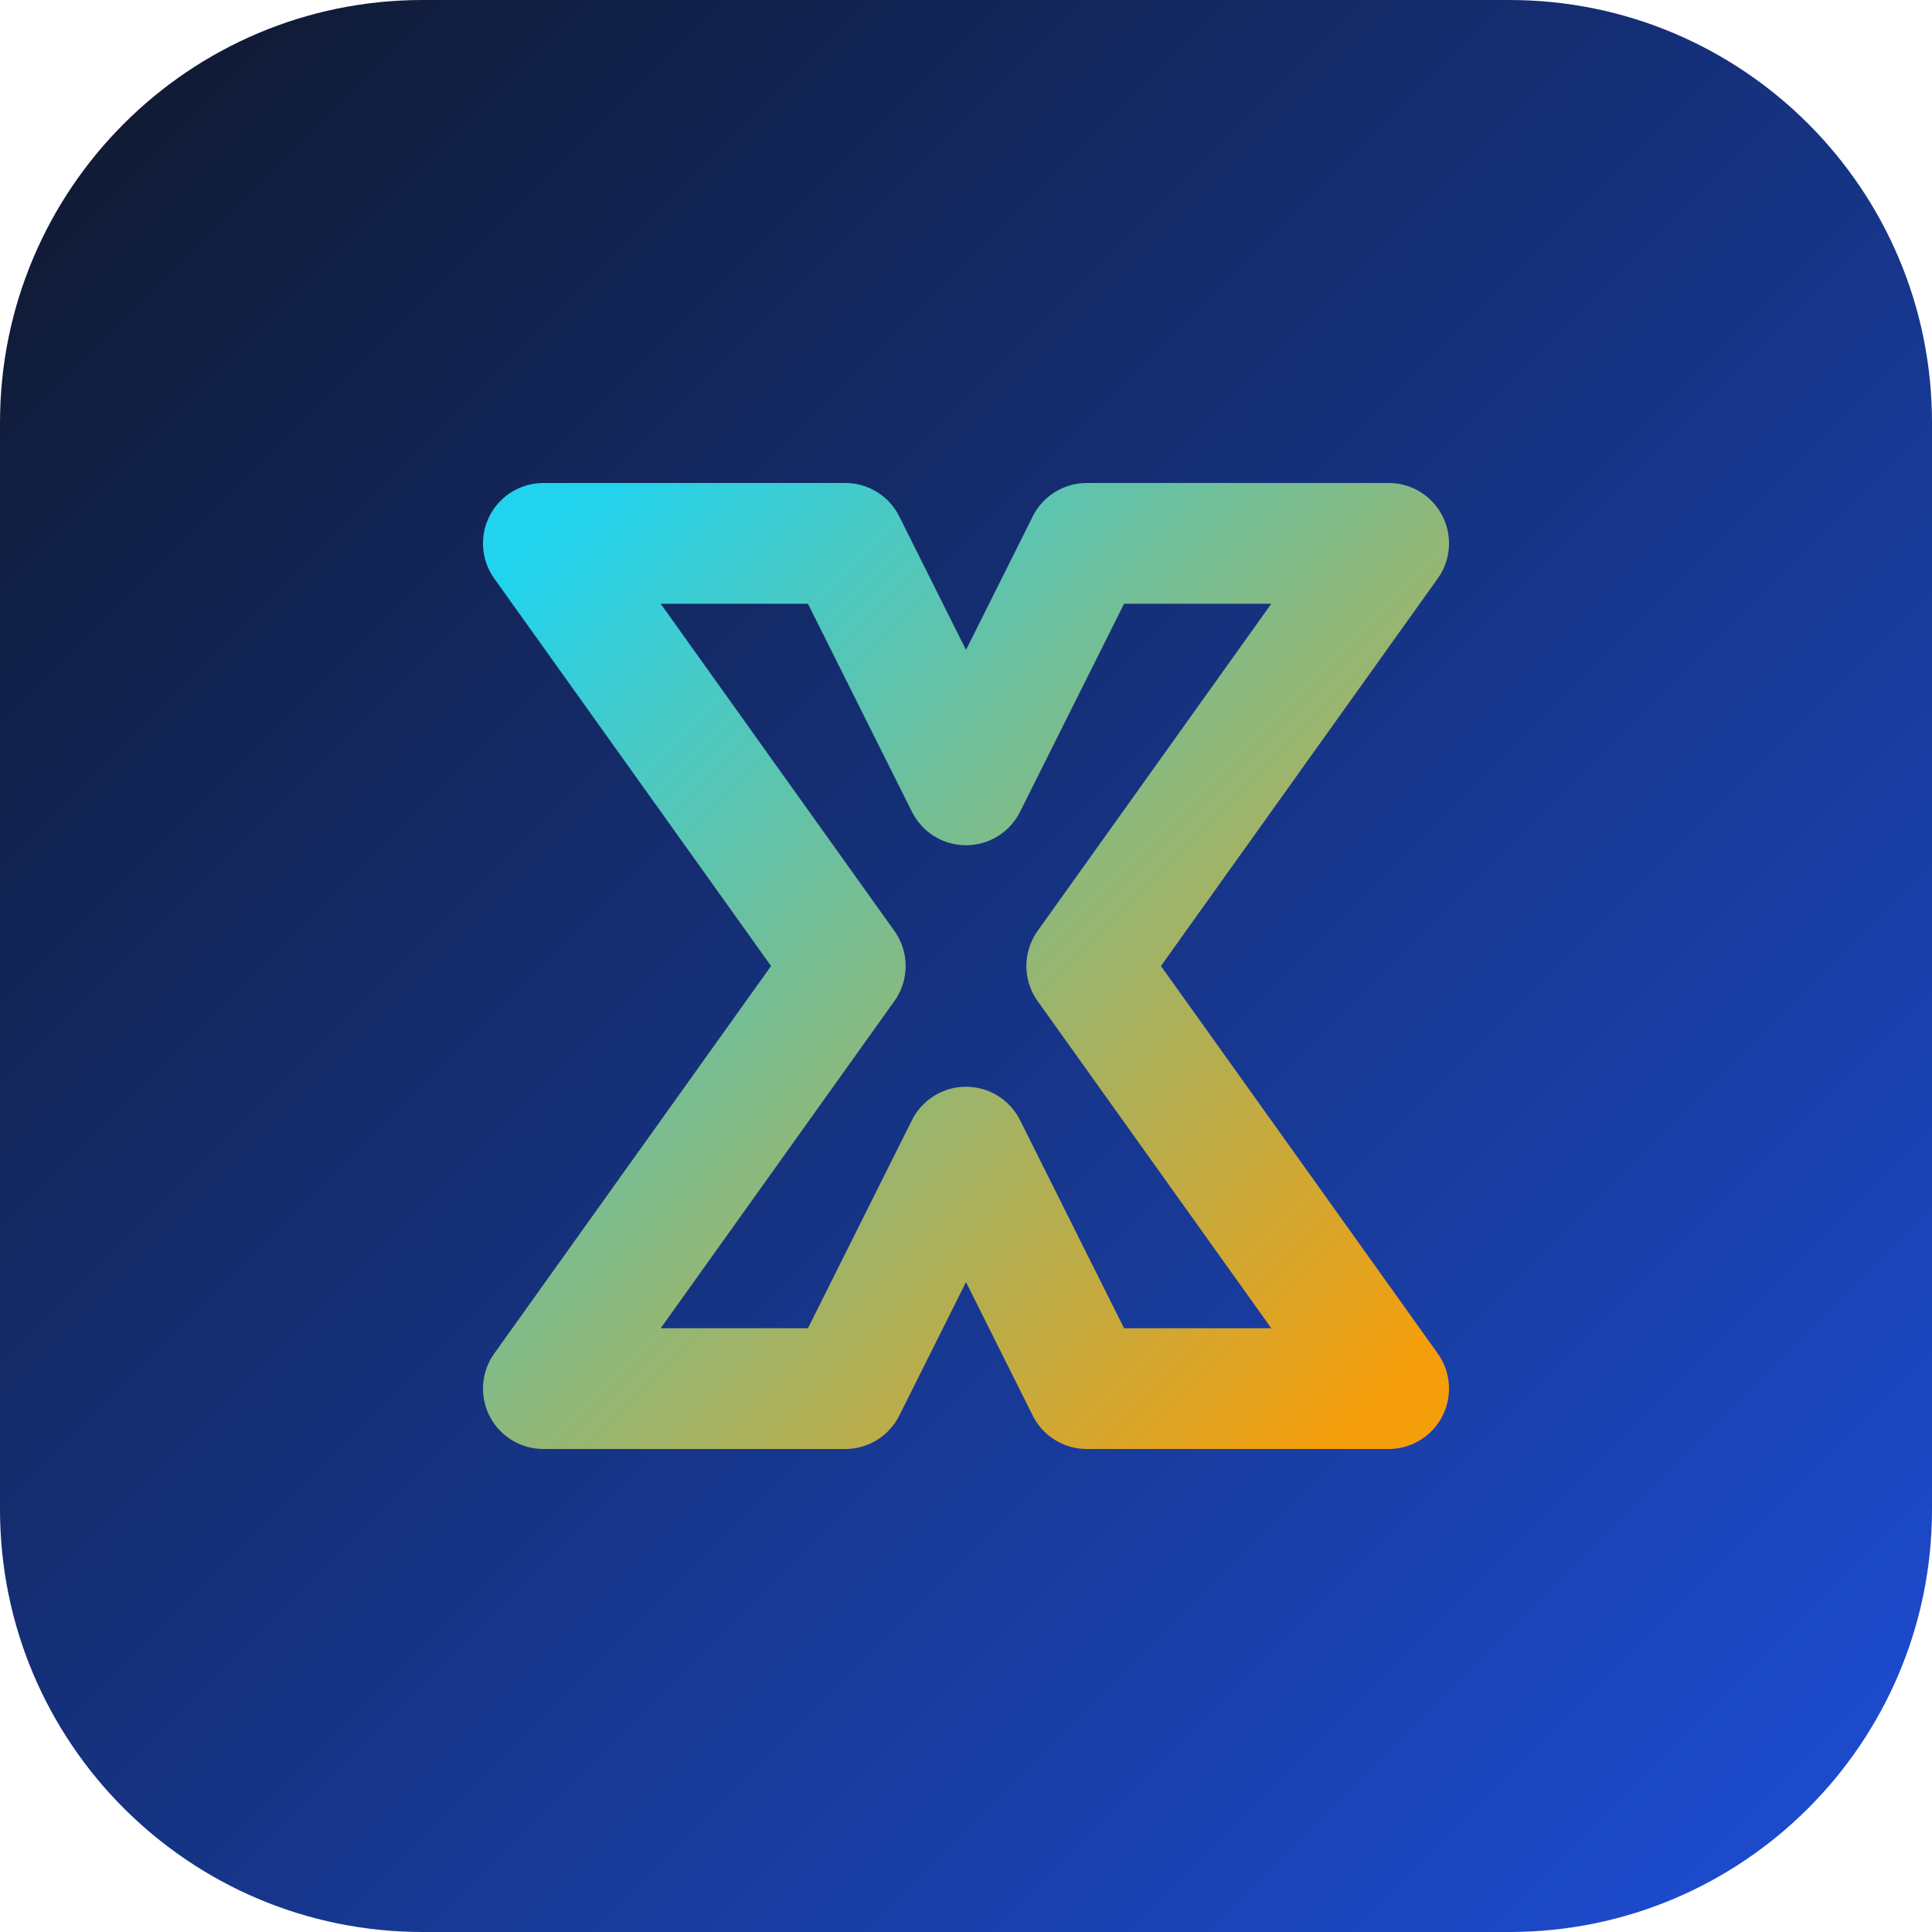
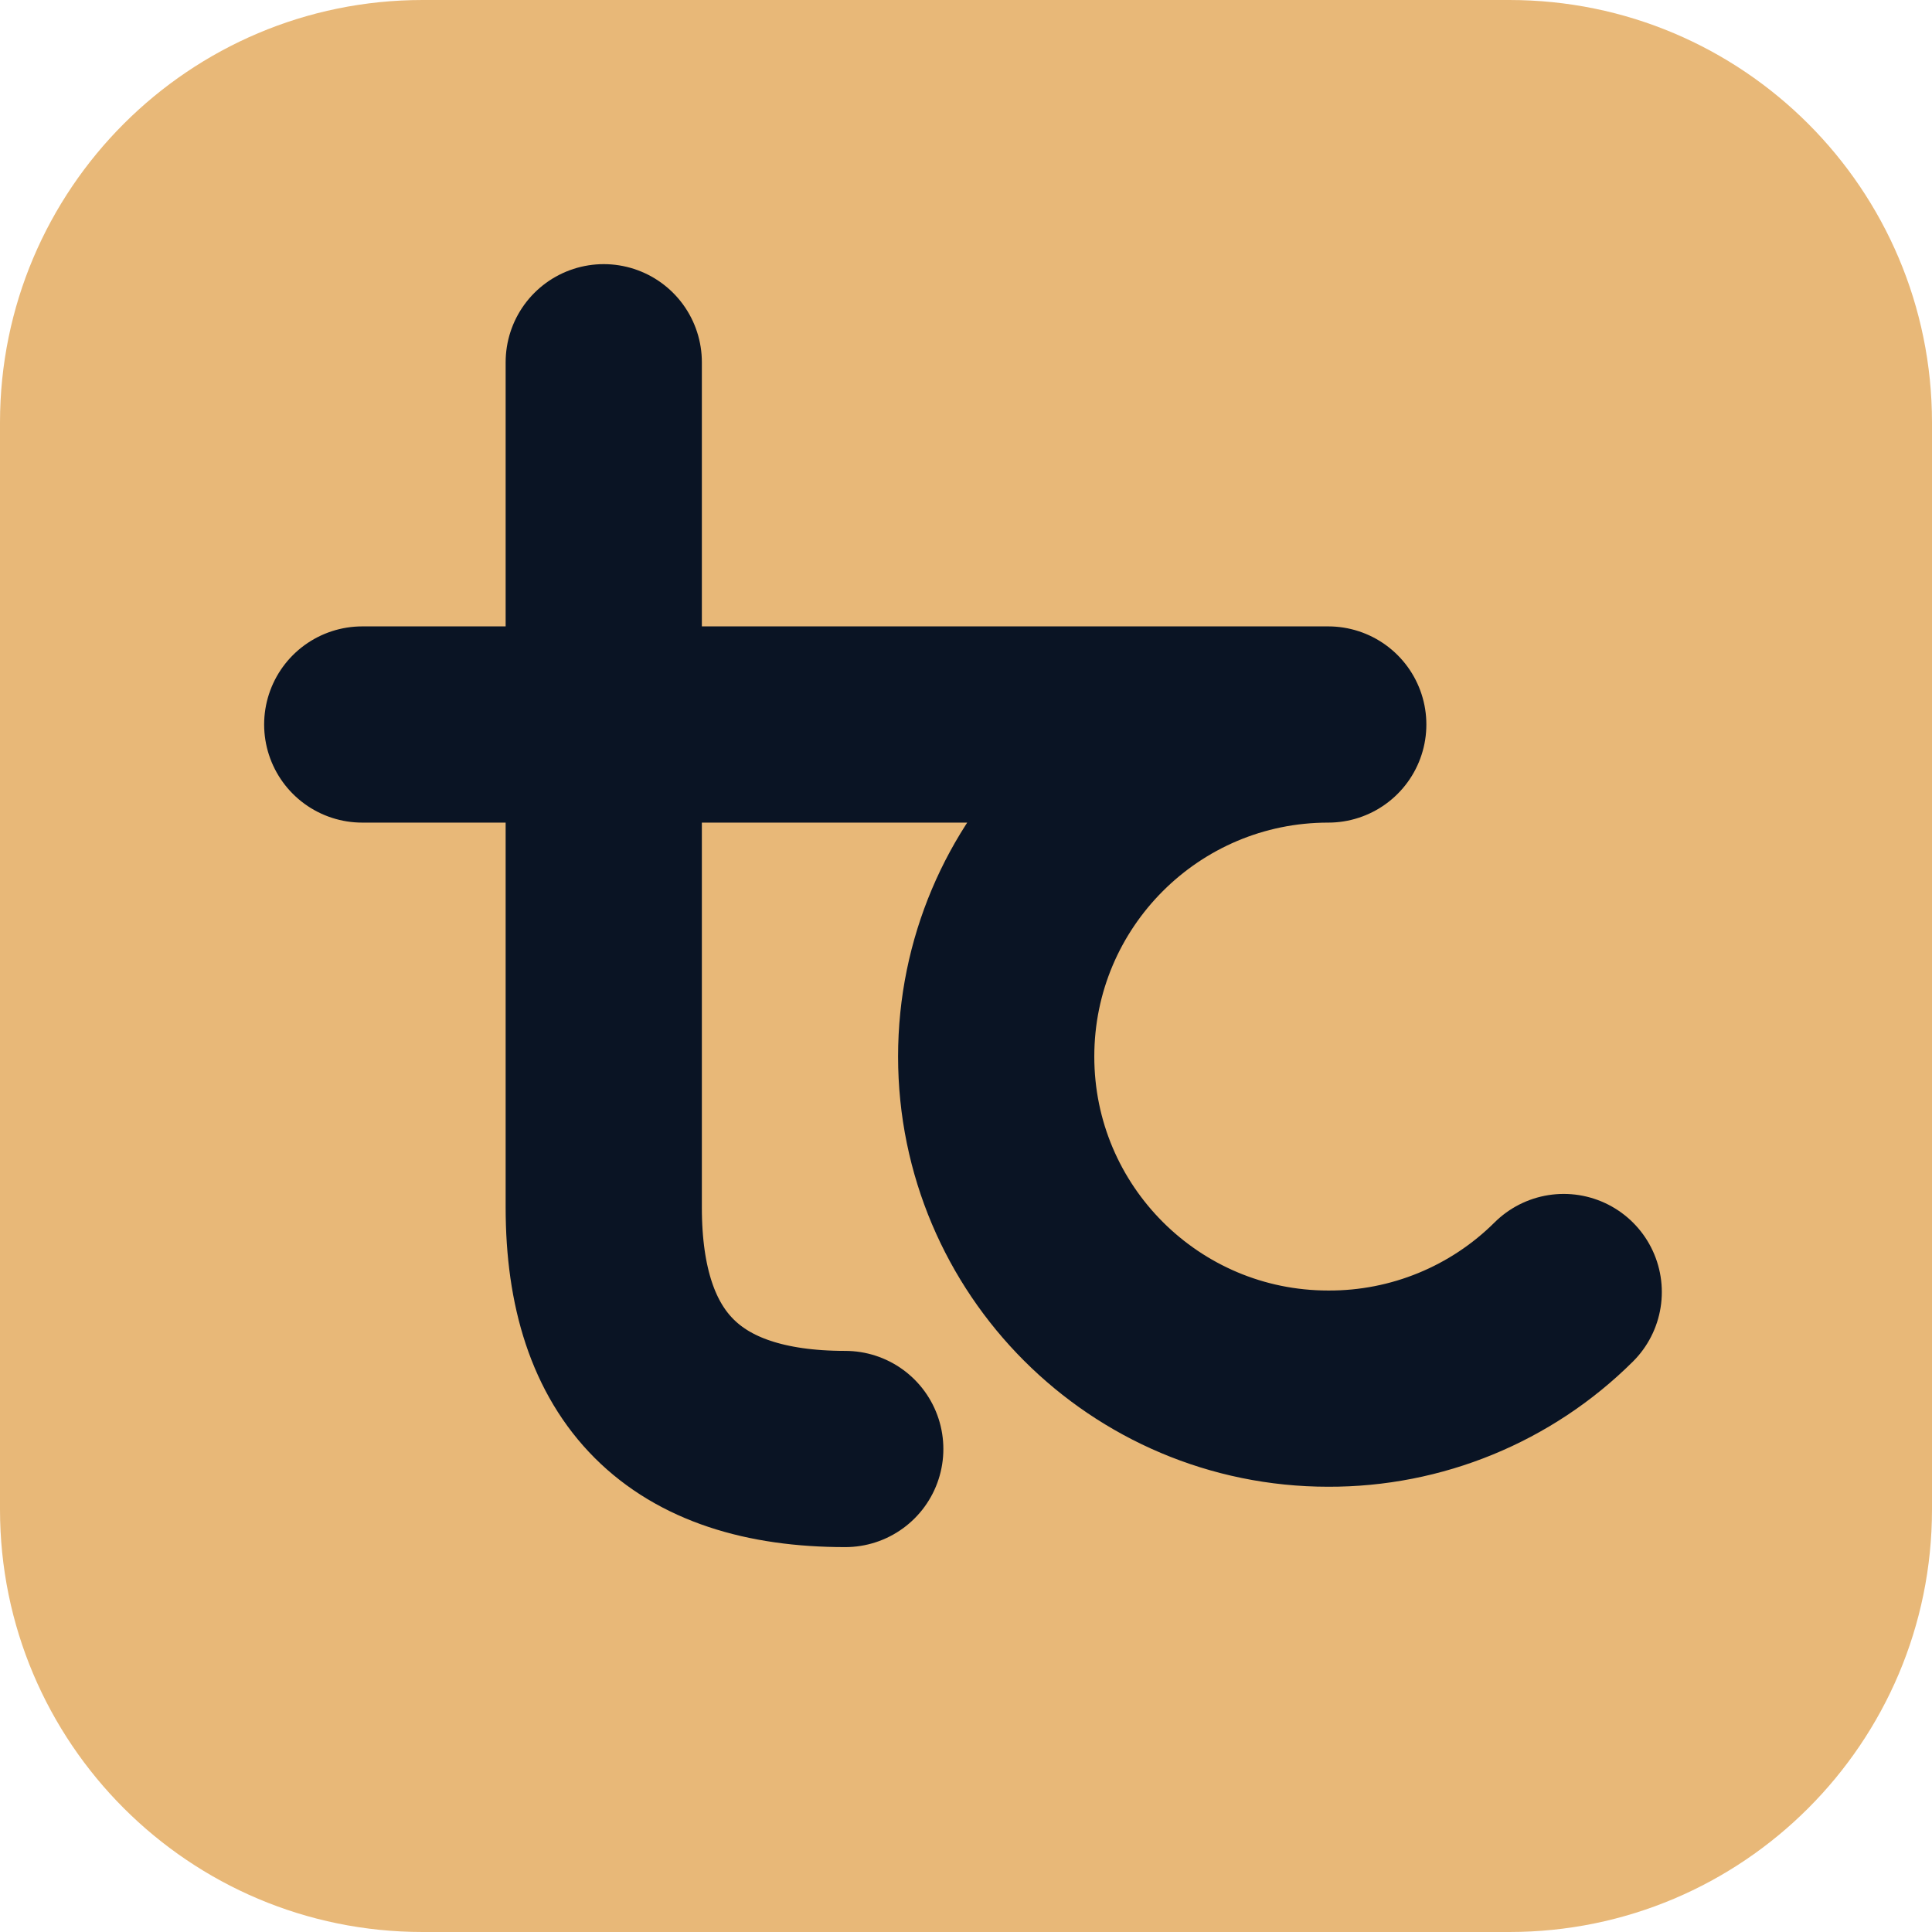
- <svg xmlns="http://www.w3.org/2000/svg" viewBox="0 0 64 64">
-   <defs>
-     <linearGradient id="bg" x1="0" y1="0" x2="1" y2="1">
-       <stop offset="0%" stop-color="#0f172a" />
-       <stop offset="100%" stop-color="#1d4ed8" />
-     </linearGradient>
-     <linearGradient id="stroke" x1="0" y1="0" x2="1" y2="1">
-       <stop offset="0%" stop-color="#22d3ee" />
-       <stop offset="100%" stop-color="#f59e0b" />
-     </linearGradient>
-   </defs>
-   <rect width="64" height="64" rx="14" fill="url(#bg)" />
-   <path d="M18 18 L28 18 L32 26 L36 18 L46 18 L36 32 L46 46 L36 46 L32 38 L28 46 L18 46 L28 32 Z" fill="none" stroke="url(#stroke)" stroke-width="4" stroke-linecap="round" stroke-linejoin="round" />
+ <svg xmlns="http://www.w3.org/2000/svg" viewBox="0 0 64 64" role="img" aria-label="xtctx">
+   <rect width="64" height="64" rx="14" fill="#e8b878" />
+   <path d="M20 12 V40 Q20 48 28 48 M12 24 H44 A11 11 0 0 0 33 35 A11 11 0 0 0 44 46 A11 11 0 0 0 51.8 42.8" fill="none" stroke="#0a1424" stroke-width="6.5" stroke-linecap="round" stroke-linejoin="round" />
</svg>
